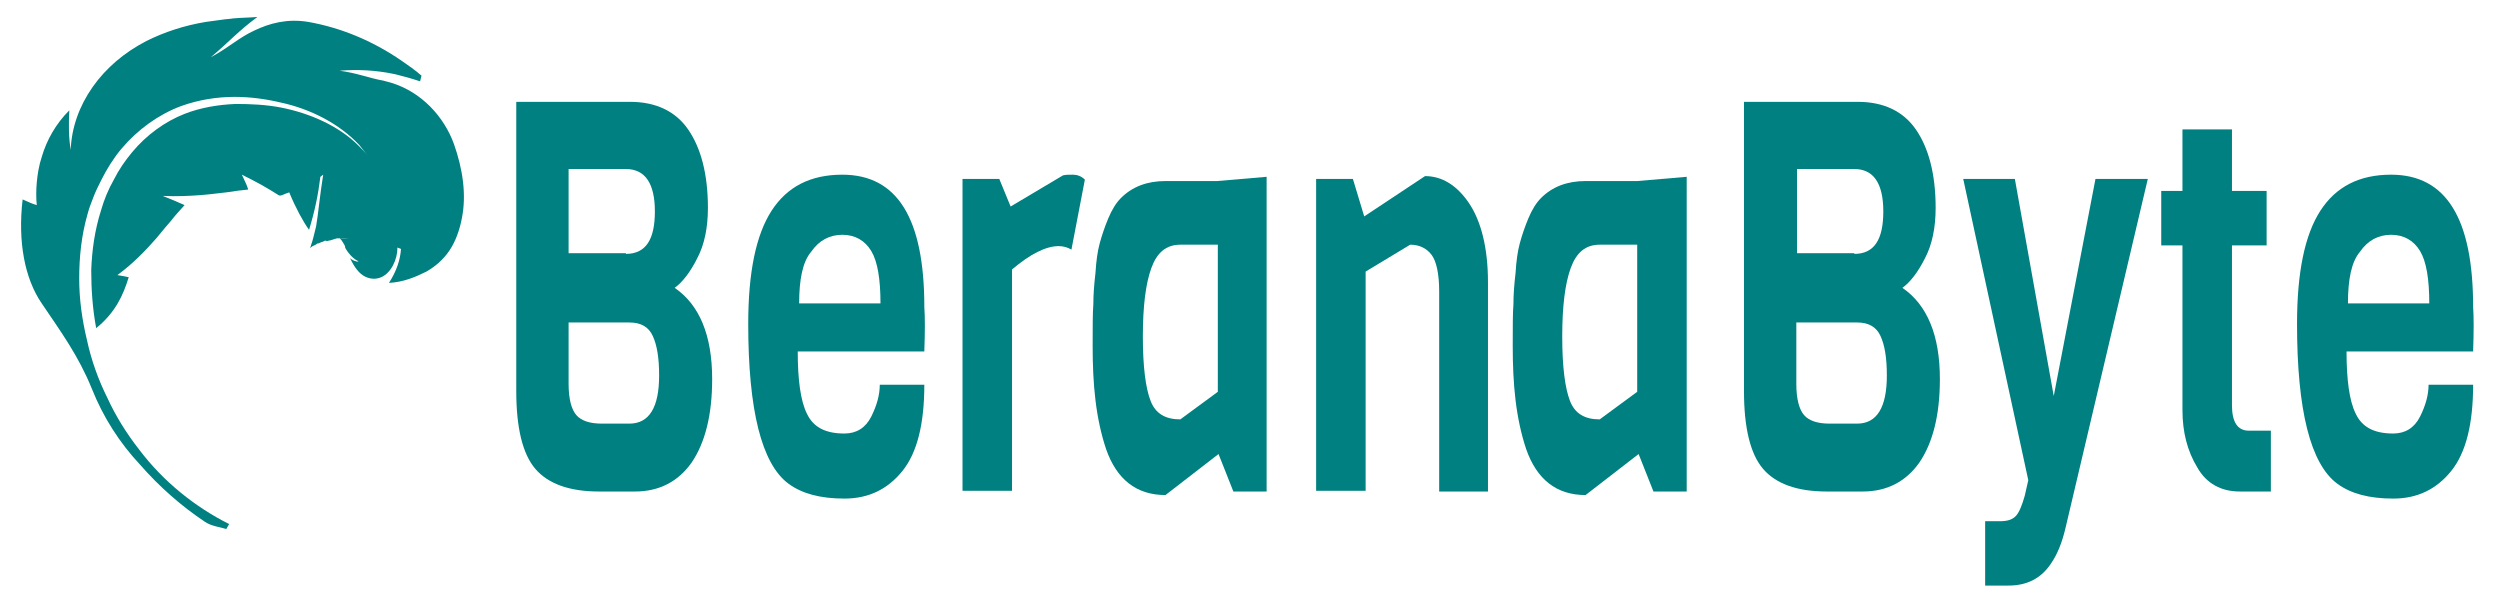
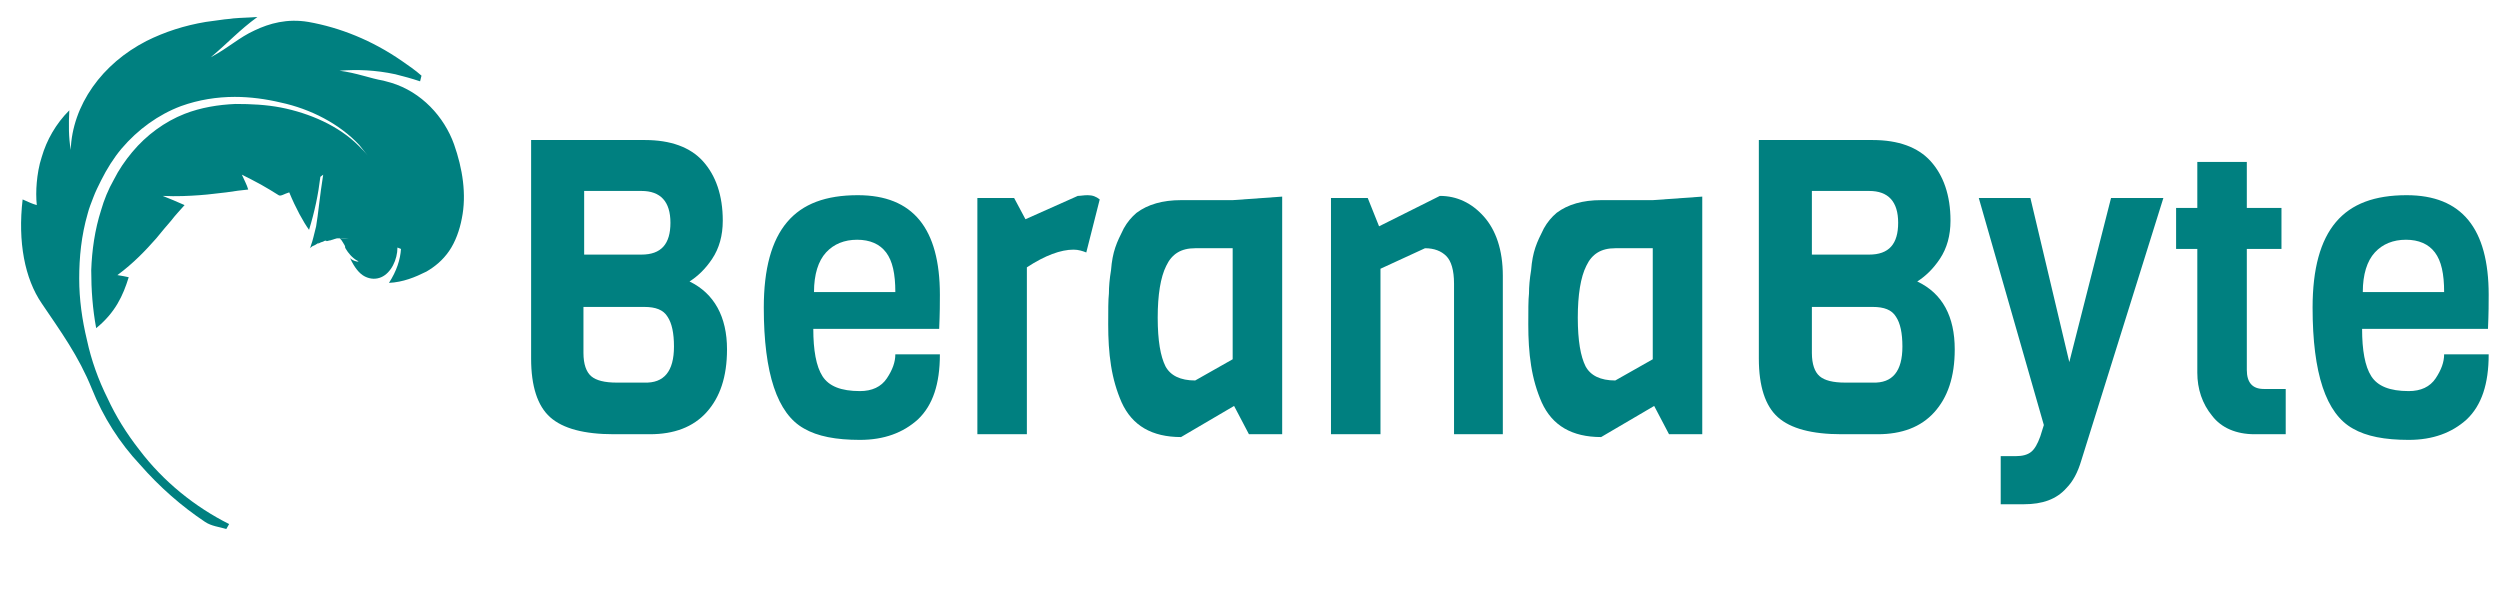
<svg xmlns="http://www.w3.org/2000/svg" version="1.1" id="Layer_1" x="0px" y="0px" viewBox="0 0 353.5 84.2" style="enable-background:new 0 0 353.5 84.2;" xml:space="preserve">
  <style type="text/css">
	.st0{fill:#008080;}
</style>
  <g>
    <g>
      <g>
        <path class="st0" d="M3.2,28.2c0.9,0.4,1.3,0.6,2,0.8c-0.1-1-0.1-2.1,0-3.2c0.1-1.1,0.3-2.4,0.7-3.6c0.7-2.4,2-4.7,3.9-6.6     c-0.1,2-0.1,3.8,0.2,5.6c0.1-3.1,1.2-6.2,3.1-8.9c1.9-2.7,4.5-4.9,7.6-6.5c2.6-1.3,5.4-2.2,8.4-2.7c0.7-0.1,1.5-0.2,2.2-0.3     c0.6-0.1,1.1-0.1,1.7-0.2c1.1-0.1,2.2-0.1,3.4-0.2c-2.6,1.9-4.1,3.6-6.6,5.7c2.6-1.4,4-2.8,6.2-3.8c2.1-1,4.6-1.7,7.6-1.2     c4.5,0.8,9,2.6,13.2,5.5c1,0.7,1.9,1.3,2.8,2.1l-0.2,0.8c-1.2-0.4-2.3-0.7-3.5-1c-2.8-0.6-5.4-0.7-7.9-0.5     c2.4,0.3,4.4,1.1,6.2,1.4c0.4,0.1,0.7,0.2,1.1,0.3c4.3,1.3,7.5,4.8,8.9,8.7c1.2,3.4,1.8,7.1,1.1,10.5c-0.3,1.6-0.9,3.3-1.8,4.6     c-0.9,1.3-2,2.2-3.2,2.9C58.7,39.2,57,39.9,55,40c1.1-1.7,1.6-3.3,1.7-4.8L56.2,35c0,1.7-0.9,3.6-2.3,4.2     c-0.7,0.3-1.5,0.3-2.3-0.1c-0.8-0.4-1.5-1.3-2.1-2.6c0.3,0.3,0.8,0.5,1.2,0.5l-0.1-0.1c-0.8-0.4-1.4-1.2-1.7-1.7l-0.1-0.2l0-0.1     l0-0.1l0,0l0,0.1l0,0.1c0,0,0,0,0,0l0,0c0,0,0-0.1,0-0.1c0-0.1-0.1-0.3-0.3-0.6c-0.2-0.4-0.7-0.9-0.9-1c-0.2-0.2-0.1-0.1,0.3,0.1     c0.2,0.1,0.5,0.1,0.8,0.2c0.1,0,0.3,0,0.4,0c0.1,0,0.1,0,0.2,0l0.1,0l0,0l-1.6,0.1l0,0l-0.1,0c-0.1,0-0.1,0-0.2,0l-0.1,0     c0,0-0.1,0,0.1,0c0.2,0,0.4-0.1,0.7-0.1l-0.2,0l-0.7,0.2l-0.1,0l0,0l0,0l0,0c0.1,0,0.1,0,0.2,0l0.2,0c0.5,0,1.1,0,1.7-0.1     l-1.6,0.1l-0.1,0l-0.3,0l-0.3,0.1c-0.1,0-0.2,0.1-0.4,0.1c-0.1,0-0.3,0.1-0.4,0.1C46.1,34,46,34,45.8,34.1     c-0.1,0.1-0.3,0.1-0.5,0.2l-0.2,0.1c0,0-0.1,0.1-0.1,0l0.1-0.1c-0.3,0.2-0.2,0.1-0.1,0.1c0,0,0.1,0,0.1-0.1     c-0.3,0.2-0.6,0.4-0.9,0.5l-0.4,0.3c-0.1,0.1,0,0,0,0c0,0,0,0,0,0c0.1-0.1,0.1-0.2,0.2-0.5c0.2-0.5,0.4-1.4,0.7-2.6     c0.3-1.7,0.5-4.2,1-7.3l-0.4,0.3c-0.3,2.5-0.8,4.9-1.6,7.5c-0.8-1.1-1.9-3.1-2.8-5.3c-0.7,0.2-1.2,0.6-1.5,0.4     c-0.8-0.5-1.6-1-2.5-1.5c-0.9-0.5-1.9-1-2.7-1.4c0.3,0.7,0.7,1.4,0.9,2.1c-0.9,0.1-1.9,0.2-3.1,0.4c-1.1,0.1-2.3,0.3-3.8,0.4     c-1.4,0.1-3.2,0.2-5.2,0.1c1,0.4,2,0.8,3.1,1.3c-0.6,0.7-1.3,1.4-1.9,2.2c-0.6,0.7-1.3,1.5-2.1,2.5c-1.5,1.7-3.2,3.5-5.5,5.2     c0.7,0.1,1.1,0.2,1.6,0.3c-0.8,2.6-1.9,5-4.6,7.2c-0.5-2.7-0.7-5.4-0.7-8.2c0.1-2.8,0.5-5.7,1.4-8.5c0.4-1.4,1-2.9,1.8-4.3     c0.7-1.4,1.6-2.7,2.6-3.9c2-2.4,4.6-4.3,7.4-5.4c2.3-0.9,4.8-1.3,7.2-1.4c2.2,0,4.3,0.1,6.4,0.5c4.1,0.8,8.2,2.6,11,5.4     c0.5,0.5,0.9,0.9,1.3,1.4c-0.4-0.5-0.8-1-1.2-1.5c-2.8-3-6.9-5.1-11.1-6c-2.1-0.5-4.3-0.8-6.5-0.8c-2.5,0-5.1,0.4-7.6,1.3     c-3.2,1.2-6.1,3.3-8.4,6c-1.1,1.3-2.1,2.9-2.9,4.5c-0.4,0.8-0.8,1.6-1.1,2.4c-0.3,0.8-0.6,1.5-0.8,2.3c-0.9,3.1-1.2,6.2-1.2,9.2     c0,2.9,0.4,5.8,1.1,8.7c0.6,2.8,1.6,5.6,2.9,8.2c1.2,2.6,2.7,5,4.5,7.3c3.4,4.5,7.9,8.1,12.7,10.5l-0.4,0.7c-1-0.3-2.1-0.4-3-1     c-3.3-2.2-6.4-4.9-9.2-8.1C16.9,62.6,14.6,59,13,55c-1.9-4.7-4.4-8.1-7.1-12.1C3.5,39.4,2.5,34.2,3.2,28.2z" />
      </g>
    </g>
  </g>
  <g>
-     <path class="st0" d="M100.7,53.6c0,5.1-1,9-2.9,11.8c-1.9,2.7-4.6,4.1-8,4.1h-5.1c-4.2,0-7.2-1.1-9-3.2c-1.8-2.1-2.7-5.8-2.7-11   V14.4h16.1c3.6,0,6.4,1.3,8.2,3.9c1.8,2.6,2.8,6.3,2.8,11.1c0,2.8-0.5,5.2-1.5,7.1c-1,2-2.1,3.4-3.2,4.2   C98.9,43.1,100.7,47.4,100.7,53.6z M88.5,35.9c2.8,0,4.1-2,4.1-6c0-4-1.4-6-4.1-6h-8.1v11.9H88.5z M93.2,53.1   c0-2.5-0.3-4.3-0.9-5.6c-0.6-1.3-1.7-1.9-3.3-1.9h-8.6v8.7c0,2.1,0.4,3.6,1.1,4.4c0.7,0.8,1.9,1.2,3.6,1.2H89   C91.8,59.9,93.2,57.6,93.2,53.1z" />
-     <path class="st0" d="M130.7,49.7h-17.9c0,4,0.4,7,1.3,8.8c0.9,1.9,2.6,2.8,5.3,2.8c1.7,0,3-0.8,3.8-2.4c0.8-1.6,1.2-3.1,1.2-4.5   h6.3c0,5.5-1,9.6-3.1,12.2c-2.1,2.6-4.8,3.9-8.2,3.9c-3.4,0-6-0.7-7.9-2.1c-3.8-2.8-5.7-10.4-5.7-22.6c0-7.3,1.1-12.6,3.3-16   c2.2-3.4,5.5-5.1,10-5.1c7.8,0,11.6,6.2,11.6,18.7C130.8,44.7,130.8,46.9,130.7,49.7z M113,42.9h11.5c0-3.4-0.4-5.9-1.3-7.4   c-0.9-1.5-2.3-2.3-4.1-2.3c-1.8,0-3.3,0.8-4.4,2.4C113.5,37,113,39.5,113,42.9z" />
-     <path class="st0" d="M153.4,25.4l-1.9,9.9c-0.5-0.3-1.1-0.5-1.8-0.5c-1.8,0-4,1.1-6.6,3.3v31.3h-7V25.3h5.2l1.6,3.9l7.4-4.4   c0.4-0.1,0.8-0.1,1.4-0.1C152.3,24.7,152.9,24.9,153.4,25.4z" />
-     <path class="st0" d="M179.1,69.5h-4.7l-2.1-5.3l-7.5,5.8c-4.1,0-6.9-2.2-8.4-6.5c-0.7-2.1-1.2-4.4-1.5-6.9c-0.3-2.5-0.4-5-0.4-7.7   c0-2.7,0-4.6,0.1-5.9c0-1.3,0.1-2.7,0.3-4.4c0.1-1.7,0.3-3.1,0.6-4.2c0.3-1.1,0.7-2.3,1.2-3.5c0.5-1.2,1.1-2.2,1.8-2.9   c1.6-1.6,3.7-2.4,6.3-2.4h7.3l7-0.6V69.5z M172.2,55.4V34.6h-5.3c-2,0-3.3,1.1-4.1,3.3c-0.8,2.2-1.2,5.4-1.2,9.7   c0,4.3,0.4,7.3,1.1,9.1c0.7,1.8,2.1,2.6,4.2,2.6L172.2,55.4z" />
-     <path class="st0" d="M210.5,69.5h-7V41.2c0-2.5-0.4-4.3-1.1-5.2c-0.7-0.9-1.7-1.4-3-1.4l-6.3,3.8v31h-7V25.3h5.2l1.6,5.3l8.6-5.7   c2.4,0,4.5,1.3,6.2,3.8s2.7,6.3,2.7,11.2V69.5z" />
-     <path class="st0" d="M238.5,69.5h-4.7l-2.1-5.3l-7.5,5.8c-4.1,0-6.9-2.2-8.4-6.5c-0.7-2.1-1.2-4.4-1.5-6.9c-0.3-2.5-0.4-5-0.4-7.7   c0-2.7,0-4.6,0.1-5.9c0-1.3,0.1-2.7,0.3-4.4c0.1-1.7,0.3-3.1,0.6-4.2c0.3-1.1,0.7-2.3,1.2-3.5c0.5-1.2,1.1-2.2,1.8-2.9   c1.6-1.6,3.7-2.4,6.3-2.4h7.3l7-0.6V69.5z M231.5,55.4V34.6h-5.3c-2,0-3.3,1.1-4.1,3.3c-0.8,2.2-1.2,5.4-1.2,9.7   c0,4.3,0.4,7.3,1.1,9.1c0.7,1.8,2.1,2.6,4.2,2.6L231.5,55.4z" />
-     <path class="st0" d="M274.3,53.6c0,5.1-1,9-2.9,11.8c-1.9,2.7-4.6,4.1-8,4.1h-5.1c-4.2,0-7.2-1.1-9-3.2c-1.8-2.1-2.7-5.8-2.7-11   V14.4h16.1c3.6,0,6.4,1.3,8.2,3.9c1.8,2.6,2.8,6.3,2.8,11.1c0,2.8-0.5,5.2-1.5,7.1c-1,2-2.1,3.4-3.2,4.2   C272.5,43.1,274.3,47.4,274.3,53.6z M262.2,35.9c2.8,0,4.1-2,4.1-6c0-4-1.4-6-4.1-6h-8.1v11.9H262.2z M266.8,53.1   c0-2.5-0.3-4.3-0.9-5.6c-0.6-1.3-1.7-1.9-3.3-1.9h-8.6v8.7c0,2.1,0.4,3.6,1.1,4.4c0.7,0.8,1.9,1.2,3.6,1.2h3.9   C265.4,59.9,266.8,57.6,266.8,53.1z" />
-     <path class="st0" d="M303.7,25.3l-11.6,49.2c-0.5,2.2-1.2,3.9-2.1,5.2c-1.4,2.1-3.4,3.1-6,3.1h-3.3v-9.1h2.1c1,0,1.7-0.2,2.2-0.7   c0.5-0.5,0.9-1.5,1.3-2.9l0.5-2.2l-9.2-42.6h7.3l5.5,30.7l5.9-30.7H303.7z" />
-     <path class="st0" d="M321,69.5h-4.3c-2.6,0-4.7-1.1-6-3.4c-1.4-2.3-2.1-5-2.1-8.1V34.7h-3v-7.7h3v-8.7h7v8.7h4.9v7.7h-4.9v22.6   c0,2.4,0.8,3.6,2.4,3.6h3.1V69.5z" />
-     <path class="st0" d="M349.7,49.7h-17.9c0,4,0.4,7,1.3,8.8c0.9,1.9,2.6,2.8,5.3,2.8c1.7,0,3-0.8,3.8-2.4c0.8-1.6,1.2-3.1,1.2-4.5   h6.3c0,5.5-1,9.6-3.1,12.2c-2.1,2.6-4.8,3.9-8.2,3.9s-6-0.7-7.9-2.1c-3.8-2.8-5.7-10.4-5.7-22.6c0-7.3,1.1-12.6,3.3-16   c2.2-3.4,5.5-5.1,10-5.1c7.8,0,11.6,6.2,11.6,18.7C349.8,44.7,349.8,46.9,349.7,49.7z M332,42.9h11.5c0-3.4-0.4-5.9-1.3-7.4   c-0.9-1.5-2.3-2.3-4.1-2.3c-1.8,0-3.3,0.8-4.4,2.4C332.5,37,332,39.5,332,42.9z" />
+     <path class="st0" d="M102.8,49.4c0,3.9-1,6.8-2.9,8.9c-1.9,2.1-4.6,3.1-8,3.1h-5.1c-4.2,0-7.2-0.8-9-2.4c-1.8-1.6-2.7-4.4-2.7-8.3   V19.8h16.1c3.6,0,6.4,1,8.2,3c1.8,2,2.8,4.8,2.8,8.4c0,2.1-0.5,3.9-1.5,5.4c-1,1.5-2.1,2.5-3.2,3.2C101,41.5,102.8,44.8,102.8,49.4   z M90.7,36c2.8,0,4.1-1.5,4.1-4.5c0-3-1.4-4.5-4.1-4.5h-8.1v9H90.7z M95.3,49c0-1.9-0.3-3.3-0.9-4.2c-0.6-1-1.7-1.4-3.3-1.4h-8.6   v6.5c0,1.6,0.4,2.7,1.1,3.3c0.7,0.6,1.9,0.9,3.6,0.9h3.9C93.9,54.2,95.3,52.5,95.3,49z" />
+     <path class="st0" d="M132.8,46.5H115c0,3,0.4,5.3,1.3,6.7c0.9,1.4,2.6,2.1,5.3,2.1c1.7,0,3-0.6,3.8-1.8c0.8-1.2,1.2-2.3,1.2-3.4   h6.3c0,4.2-1,7.2-3.1,9.2c-2.1,1.9-4.8,2.9-8.2,2.9c-3.4,0-6-0.5-7.9-1.6c-3.8-2.1-5.7-7.8-5.7-17.1c0-5.5,1.1-9.5,3.3-12.1   c2.2-2.6,5.5-3.8,10-3.8c7.8,0,11.6,4.7,11.6,14.1C132.9,42.7,132.9,44.3,132.8,46.5z M115.1,41.3h11.5c0-2.6-0.4-4.4-1.3-5.6   c-0.9-1.2-2.3-1.8-4.1-1.8c-1.8,0-3.3,0.6-4.4,1.8C115.7,36.9,115.1,38.8,115.1,41.3z" />
+     <path class="st0" d="M155.5,28.2l-1.9,7.5c-0.5-0.2-1.1-0.4-1.8-0.4c-1.8,0-4,0.8-6.6,2.5v23.6h-7V28h5.2L145,31l7.4-3.3   c0.4,0,0.8-0.1,1.4-0.1C154.5,27.6,155,27.8,155.5,28.2z" />
+     <path class="st0" d="M181.3,61.4h-4.7l-2.1-4l-7.5,4.4c-4.1,0-6.9-1.6-8.4-4.9c-0.7-1.6-1.2-3.3-1.5-5.2c-0.3-1.9-0.4-3.8-0.4-5.8   c0-2,0-3.5,0.1-4.4c0-1,0.1-2.1,0.3-3.3c0.1-1.3,0.3-2.3,0.6-3.2c0.3-0.9,0.7-1.7,1.2-2.7c0.5-0.9,1.1-1.6,1.8-2.2   c1.6-1.2,3.7-1.8,6.3-1.8h7.3l7-0.5V61.4z M174.3,50.8V35.1H169c-2,0-3.3,0.8-4.1,2.5c-0.8,1.6-1.2,4.1-1.2,7.3   c0,3.3,0.4,5.5,1.1,6.9c0.7,1.3,2.1,2,4.2,2L174.3,50.8z" />
+     <path class="st0" d="M212.6,61.4h-7V40.1c0-1.9-0.4-3.2-1.1-3.9c-0.7-0.7-1.7-1.1-3-1.1l-6.3,2.9v23.4h-7V28h5.2l1.6,4l8.6-4.3   c2.4,0,4.5,1,6.2,2.9s2.7,4.7,2.7,8.4V61.4z" />
+     <path class="st0" d="M240.6,61.4H236l-2.1-4l-7.5,4.4c-4.1,0-6.9-1.6-8.4-4.9c-0.7-1.6-1.2-3.3-1.5-5.2c-0.3-1.9-0.4-3.8-0.4-5.8   c0-2,0-3.5,0.1-4.4c0-1,0.1-2.1,0.3-3.3c0.1-1.3,0.3-2.3,0.6-3.2c0.3-0.9,0.7-1.7,1.2-2.7c0.5-0.9,1.1-1.6,1.8-2.2   c1.6-1.2,3.7-1.8,6.3-1.8h7.3l7-0.5V61.4z M233.7,50.8V35.1h-5.3c-2,0-3.3,0.8-4.1,2.5c-0.8,1.6-1.2,4.1-1.2,7.3   c0,3.3,0.4,5.5,1.1,6.9c0.7,1.3,2.1,2,4.2,2L233.7,50.8z" />
+     <path class="st0" d="M276.4,49.4c0,3.9-1,6.8-2.9,8.9c-1.9,2.1-4.6,3.1-8,3.1h-5.1c-4.2,0-7.2-0.8-9-2.4c-1.8-1.6-2.7-4.4-2.7-8.3   V19.8h16.1c3.6,0,6.4,1,8.2,3c1.8,2,2.8,4.8,2.8,8.4c0,2.1-0.5,3.9-1.5,5.4c-1,1.5-2.1,2.5-3.2,3.2   C274.7,41.5,276.4,44.8,276.4,49.4z M264.3,36c2.8,0,4.1-1.5,4.1-4.5c0-3-1.4-4.5-4.1-4.5h-8.1v9H264.3z M269,49   c0-1.9-0.3-3.3-0.9-4.2c-0.6-1-1.7-1.4-3.3-1.4h-8.6v6.5c0,1.6,0.4,2.7,1.1,3.3c0.7,0.6,1.9,0.9,3.6,0.9h3.9   C267.6,54.2,269,52.5,269,49z" />
+     <path class="st0" d="M305.9,28l-11.6,37.1c-0.5,1.7-1.2,3-2.1,3.9c-1.4,1.6-3.4,2.3-6,2.3h-3.3v-6.8h2.1c1,0,1.7-0.2,2.2-0.6   c0.5-0.4,0.9-1.1,1.3-2.2l0.5-1.6L279.8,28h7.3l5.5,23.2l5.9-23.2H305.9z" />
+     <path class="st0" d="M323.1,61.4h-4.3c-2.6,0-4.7-0.9-6-2.6c-1.4-1.7-2.1-3.8-2.1-6.1V35.2h-3v-5.8h3v-6.5h7v6.5h4.9v5.8h-4.9v17.1   c0,1.8,0.8,2.7,2.4,2.7h3.1V61.4z" />
+     <path class="st0" d="M351.8,46.5H334c0,3,0.4,5.3,1.3,6.7c0.9,1.4,2.6,2.1,5.3,2.1c1.7,0,3-0.6,3.8-1.8c0.8-1.2,1.2-2.3,1.2-3.4   h6.3c0,4.2-1,7.2-3.1,9.2c-2.1,1.9-4.8,2.9-8.2,2.9s-6-0.5-7.9-1.6c-3.8-2.1-5.7-7.8-5.7-17.1c0-5.5,1.1-9.5,3.3-12.1   c2.2-2.6,5.5-3.8,10-3.8c7.8,0,11.6,4.7,11.6,14.1C351.9,42.7,351.9,44.3,351.8,46.5z M334.1,41.3h11.5c0-2.6-0.4-4.4-1.3-5.6   c-0.9-1.2-2.3-1.8-4.1-1.8c-1.8,0-3.3,0.6-4.4,1.8C334.7,36.9,334.1,38.8,334.1,41.3z" />
  </g>
</svg>
